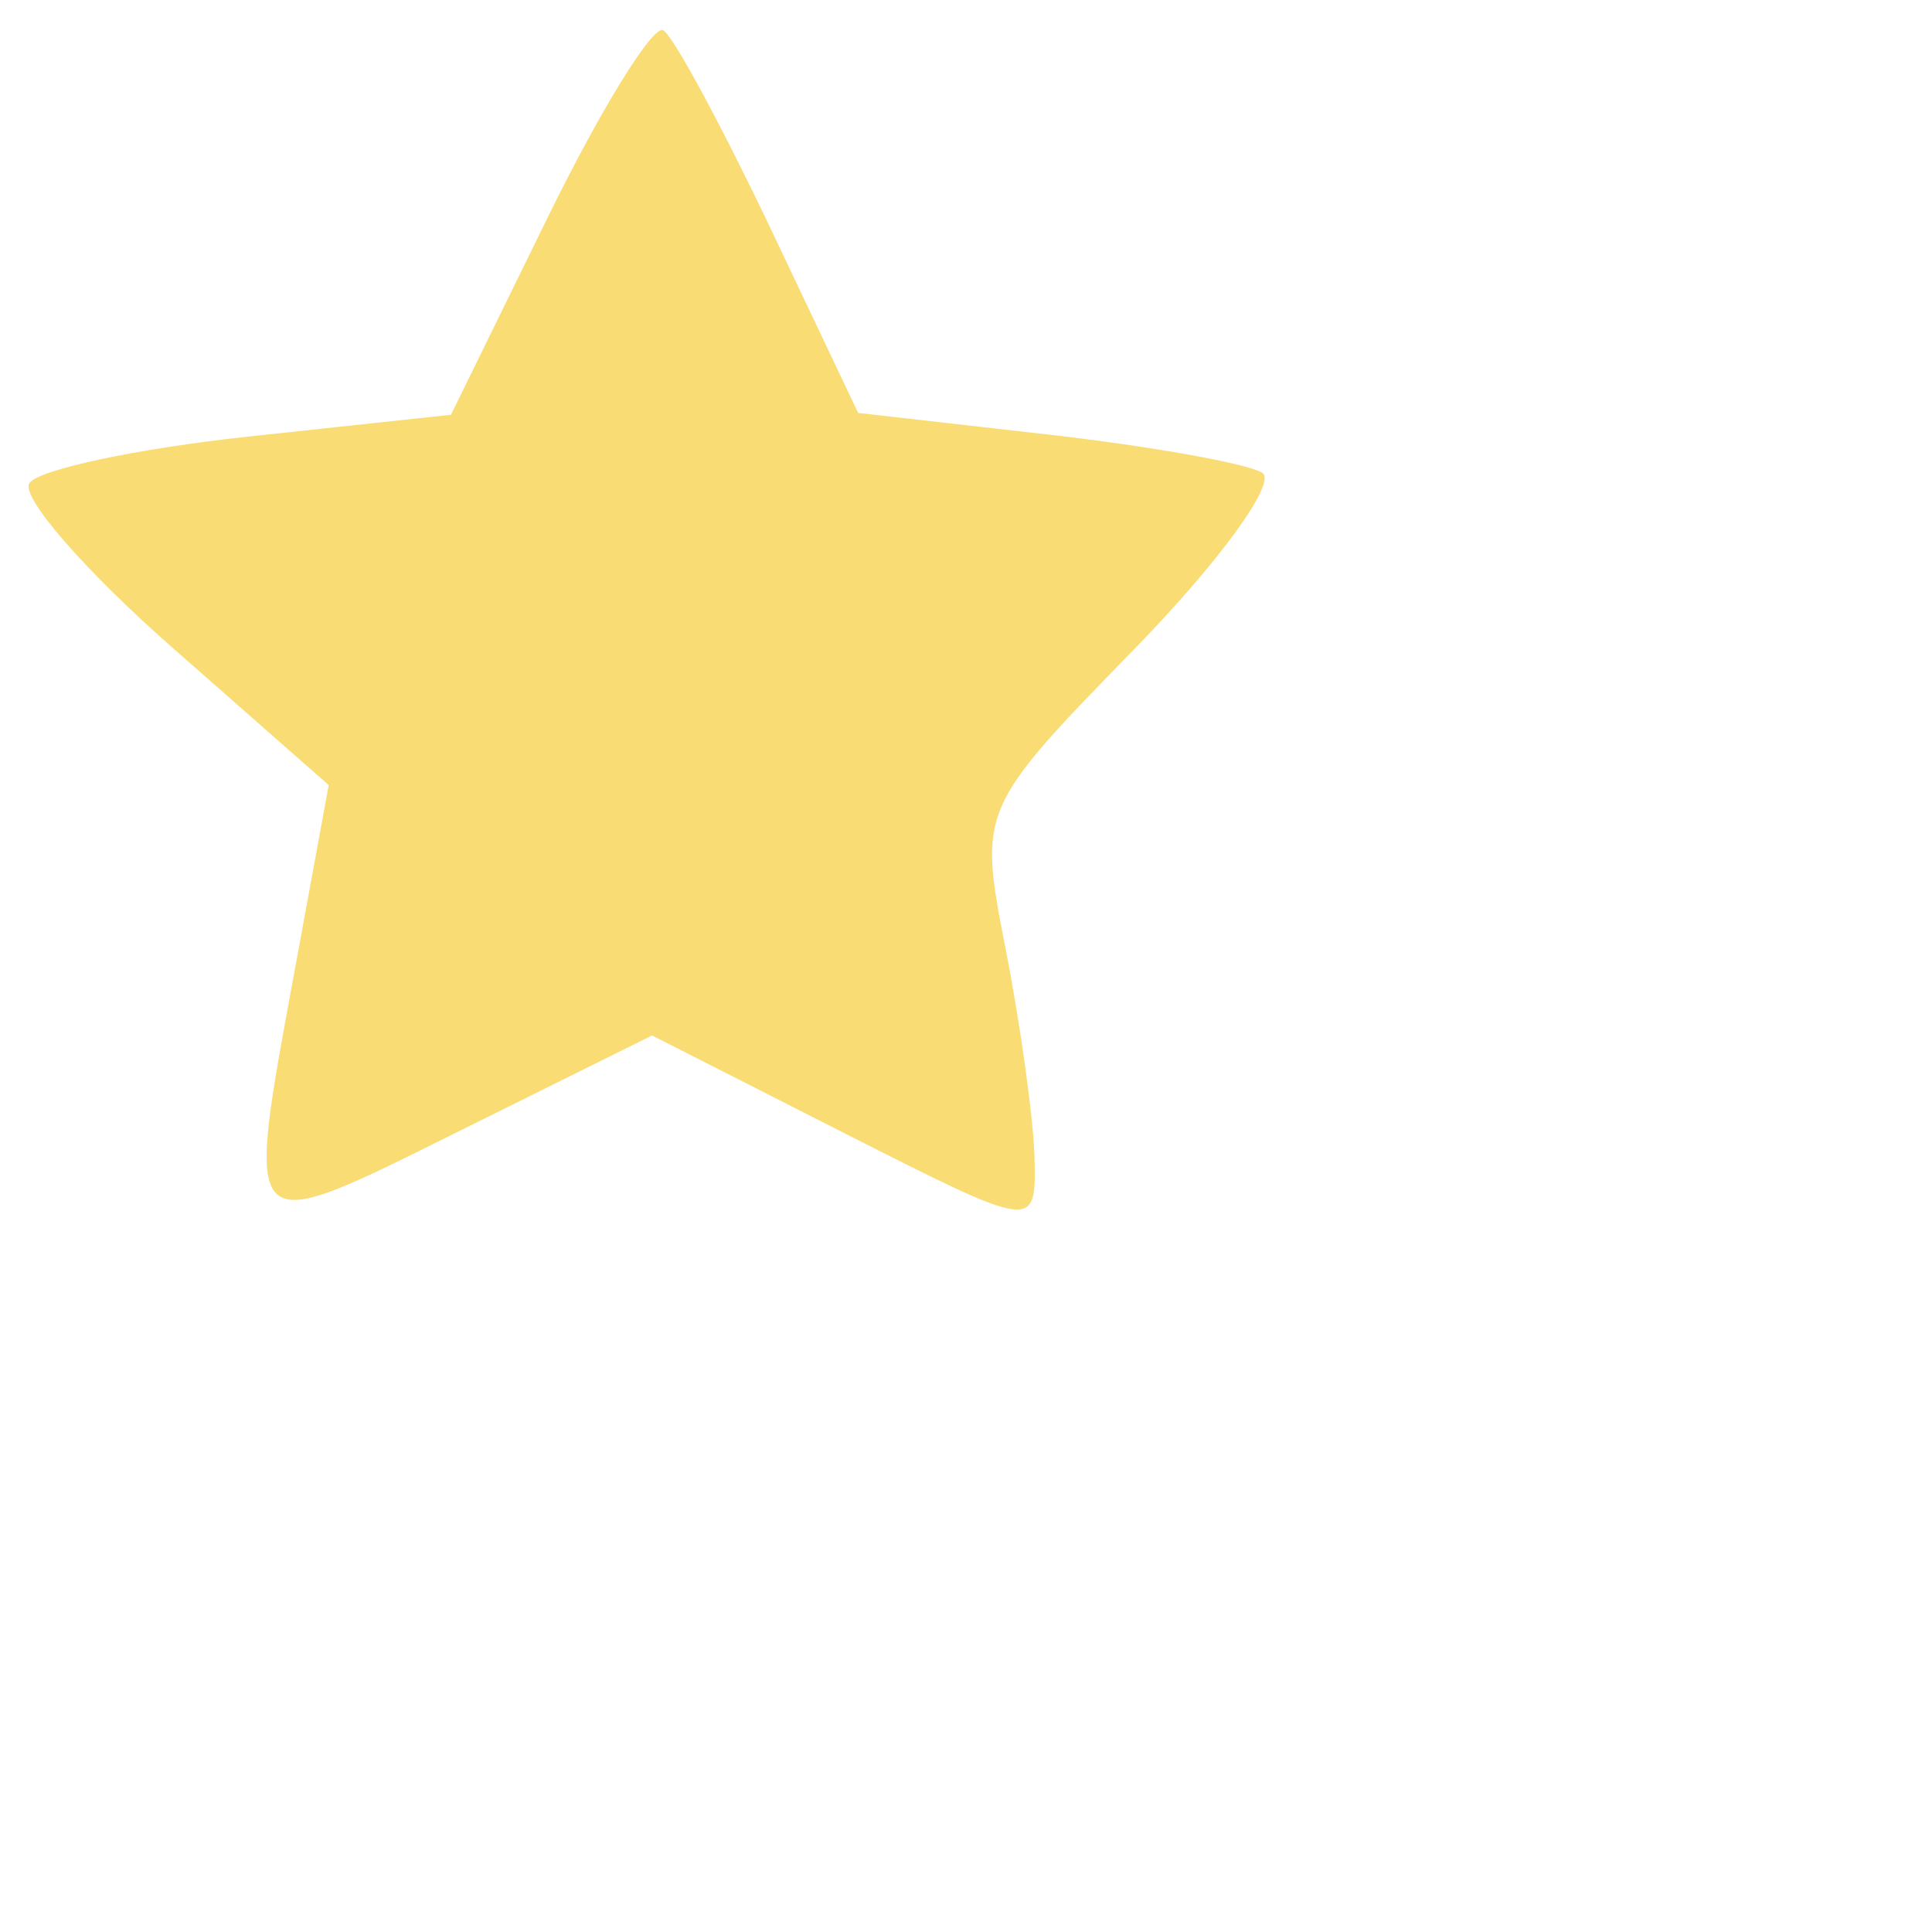
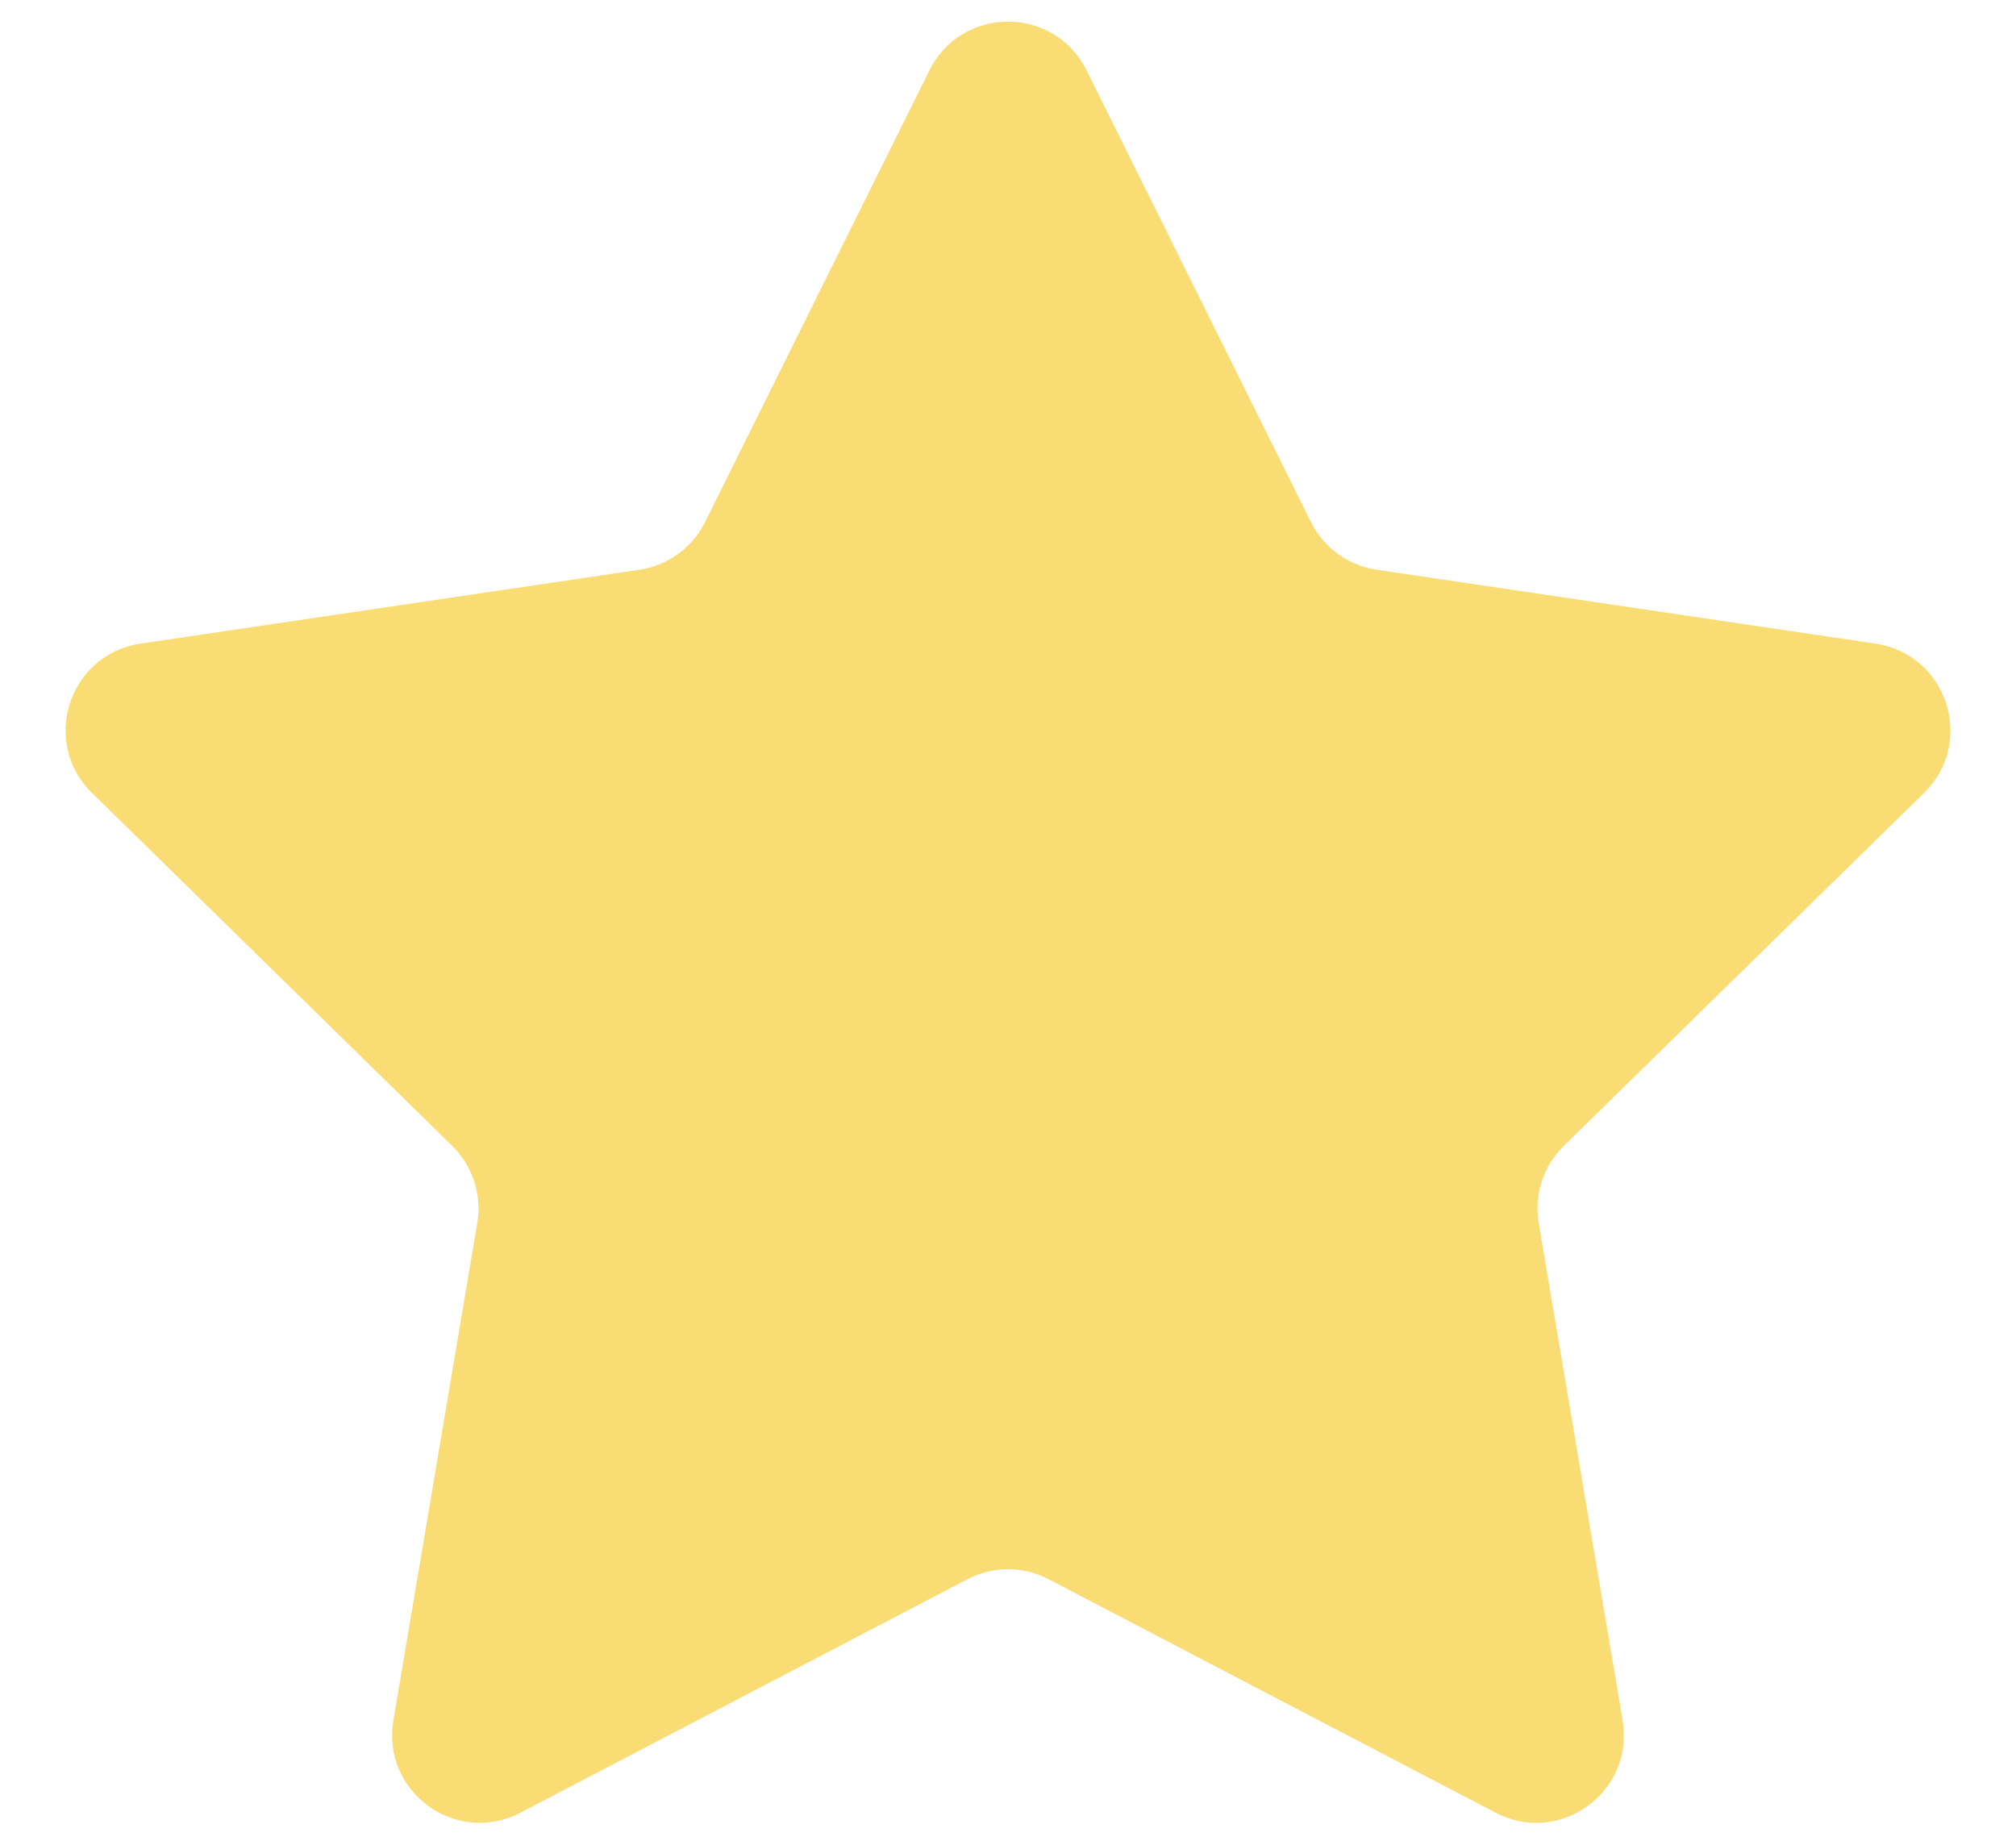
- <svg xmlns="http://www.w3.org/2000/svg" class="reviews-grid__item-header__stars" width="22" height="22" viewBox="0 0 22 22" fill="none">
-   <path fill-rule="evenodd" clip-rule="evenodd" d="M6.24 2.469L5.135 4.723L2.821 4.972C1.549 5.11 0.429 5.349 0.333 5.504C0.238 5.66 0.966 6.497 1.951 7.364L3.743 8.94L3.364 11.004C2.784 14.157 2.742 14.113 5.205 12.892L7.425 11.791L9.61 12.901C11.789 14.006 11.796 14.007 11.781 13.207C11.772 12.766 11.624 11.687 11.452 10.81C11.141 9.222 11.148 9.206 12.912 7.396C13.887 6.396 14.545 5.49 14.374 5.384C14.203 5.277 13.097 5.08 11.917 4.946L9.772 4.702L8.768 2.588C8.215 1.426 7.669 0.416 7.554 0.345C7.44 0.274 6.848 1.229 6.24 2.469ZM23.169 2.449L22.054 4.723L19.745" fill="#F9DD74" />
+ <svg xmlns="http://www.w3.org/2000/svg" width="23" height="21" viewBox="0 0 23 21" fill="none">
+   <path d="M10.604 0.802C10.972 0.062 12.028 0.062 12.396 0.802L14.956 5.956C15.101 6.249 15.381 6.452 15.705 6.5L21.397 7.343C22.215 7.464 22.541 8.468 21.951 9.046L17.841 13.073C17.607 13.303 17.5 13.631 17.555 13.954L18.512 19.628C18.65 20.443 17.796 21.064 17.063 20.681L11.963 18.017C11.673 17.865 11.327 17.865 11.037 18.017L5.937 20.681C5.204 21.064 4.35 20.443 4.488 19.628L5.445 13.954C5.5 13.631 5.393 13.303 5.159 13.073L1.049 9.046C0.459 8.468 0.785 7.464 1.603 7.343L7.295 6.5C7.619 6.452 7.898 6.249 8.044 5.956L10.604 0.802Z" fill="#F9DD74" />
</svg>
